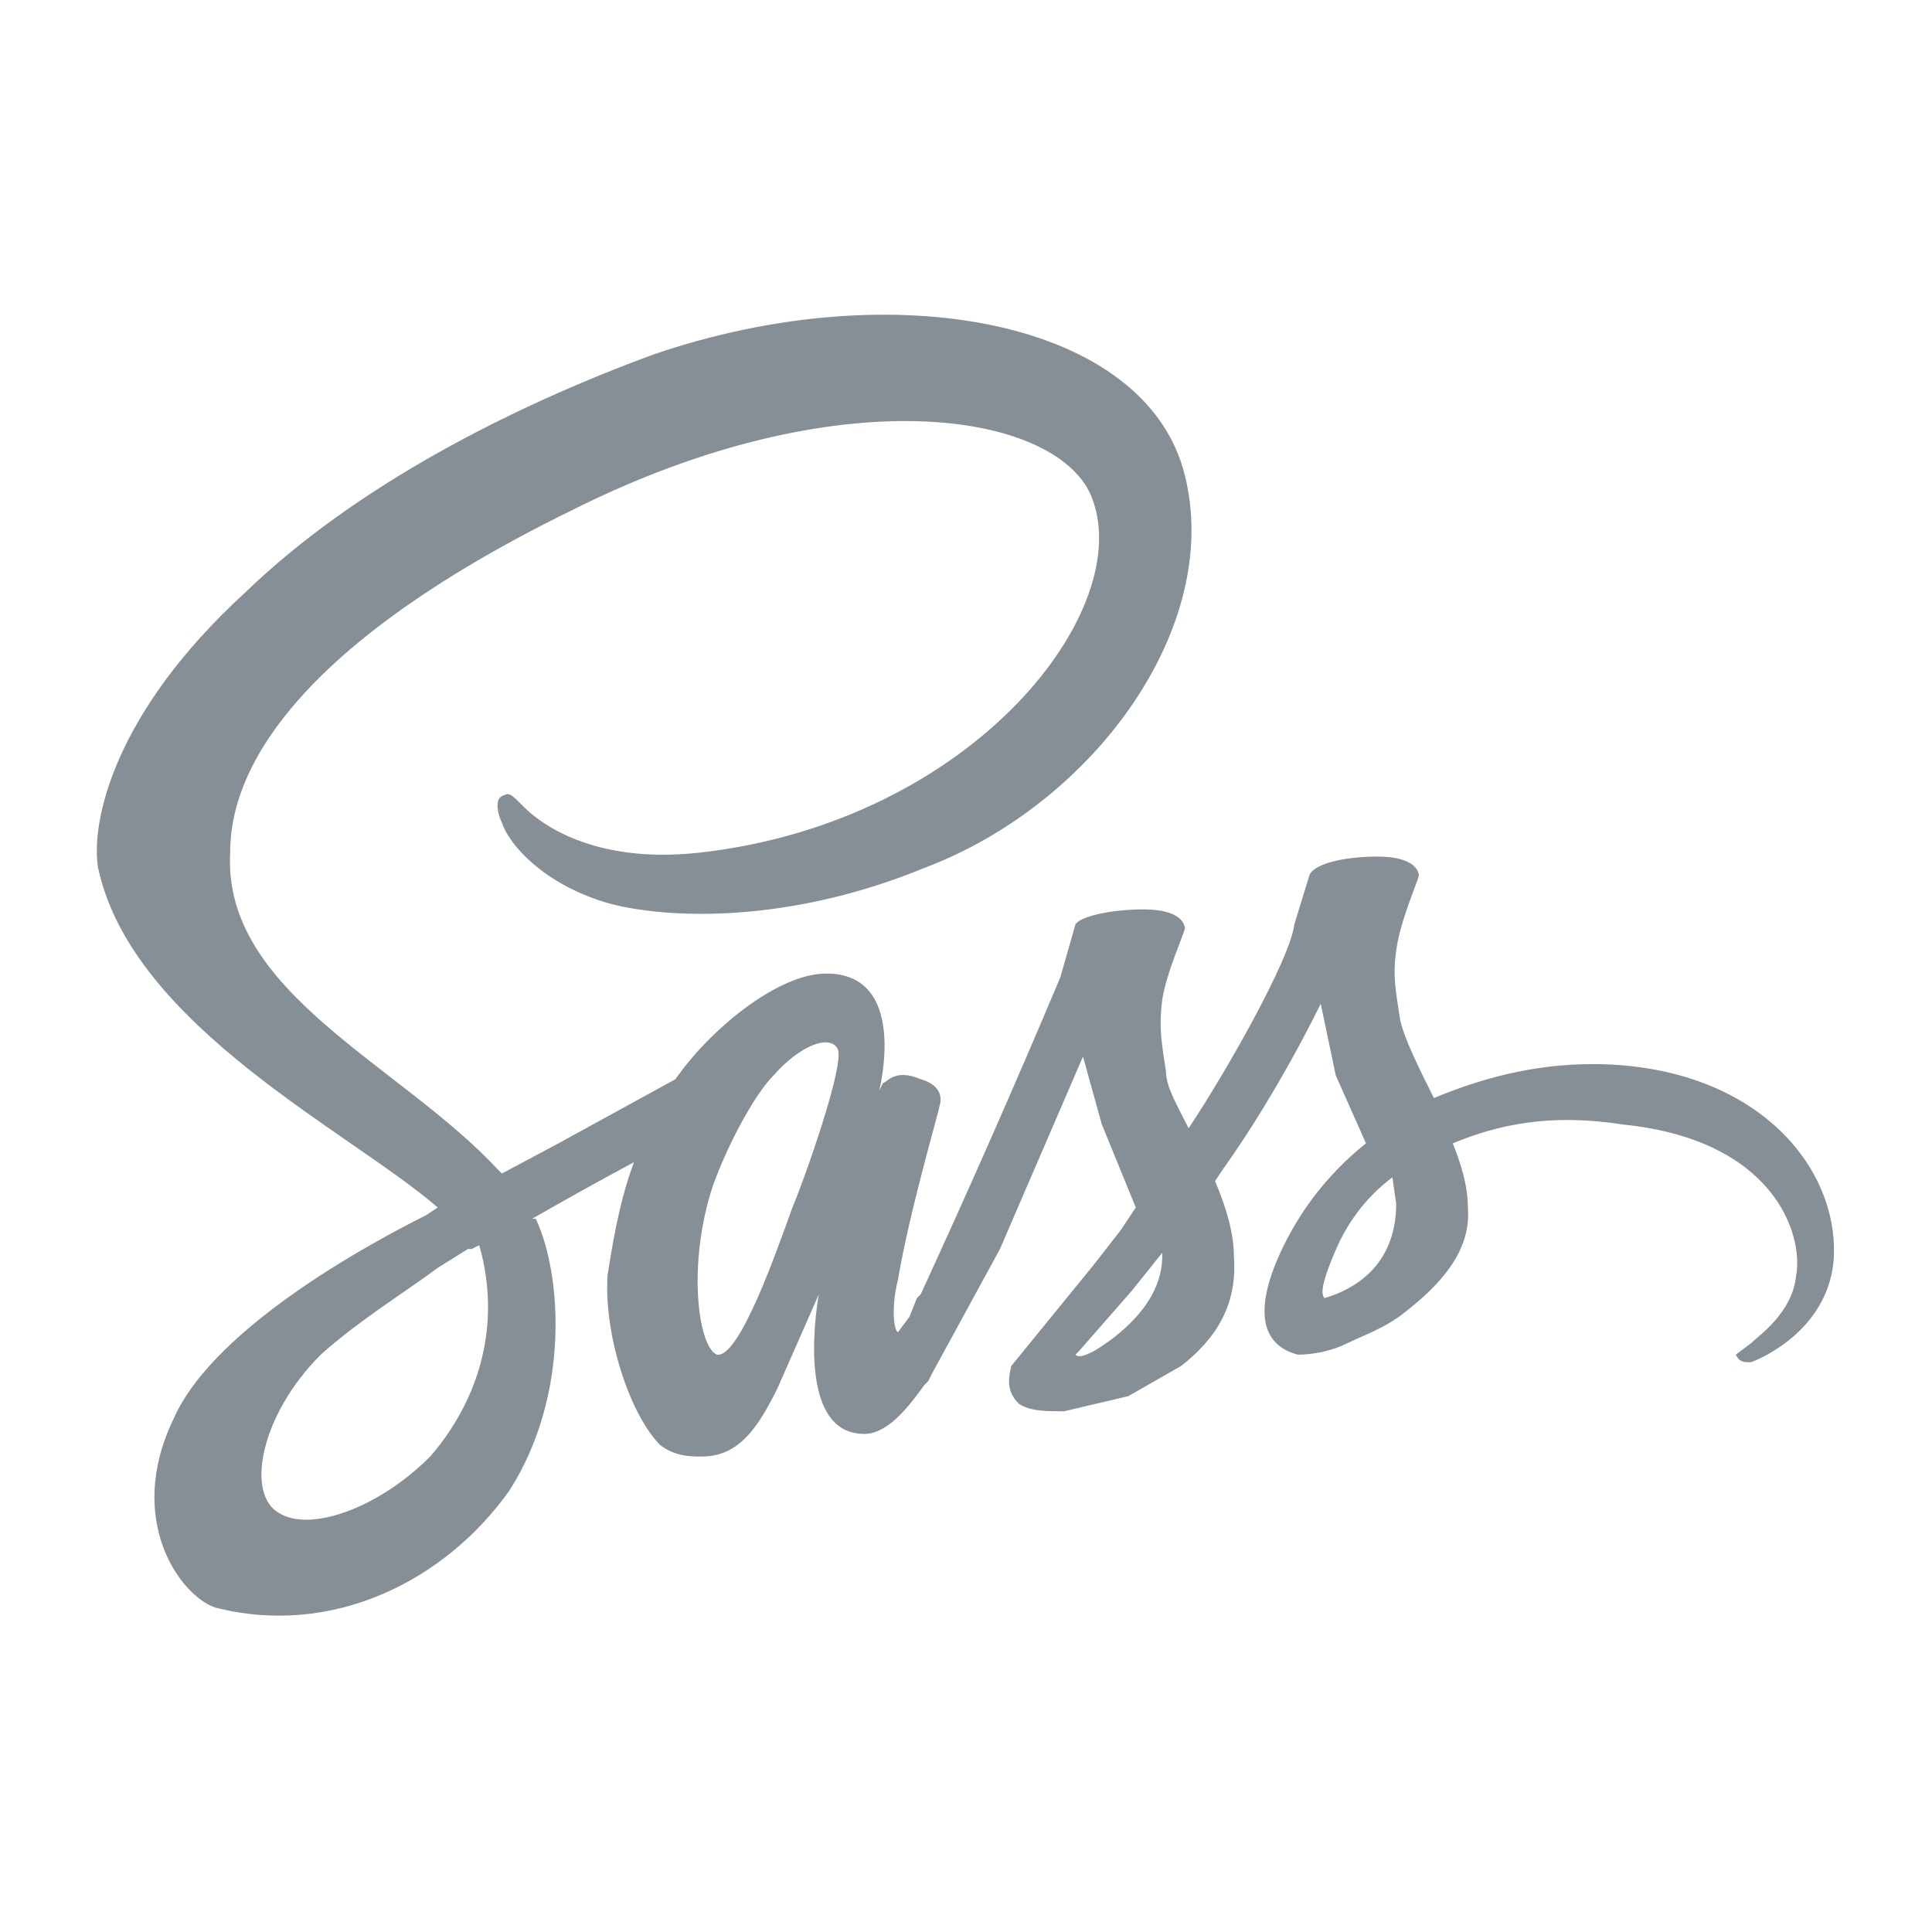
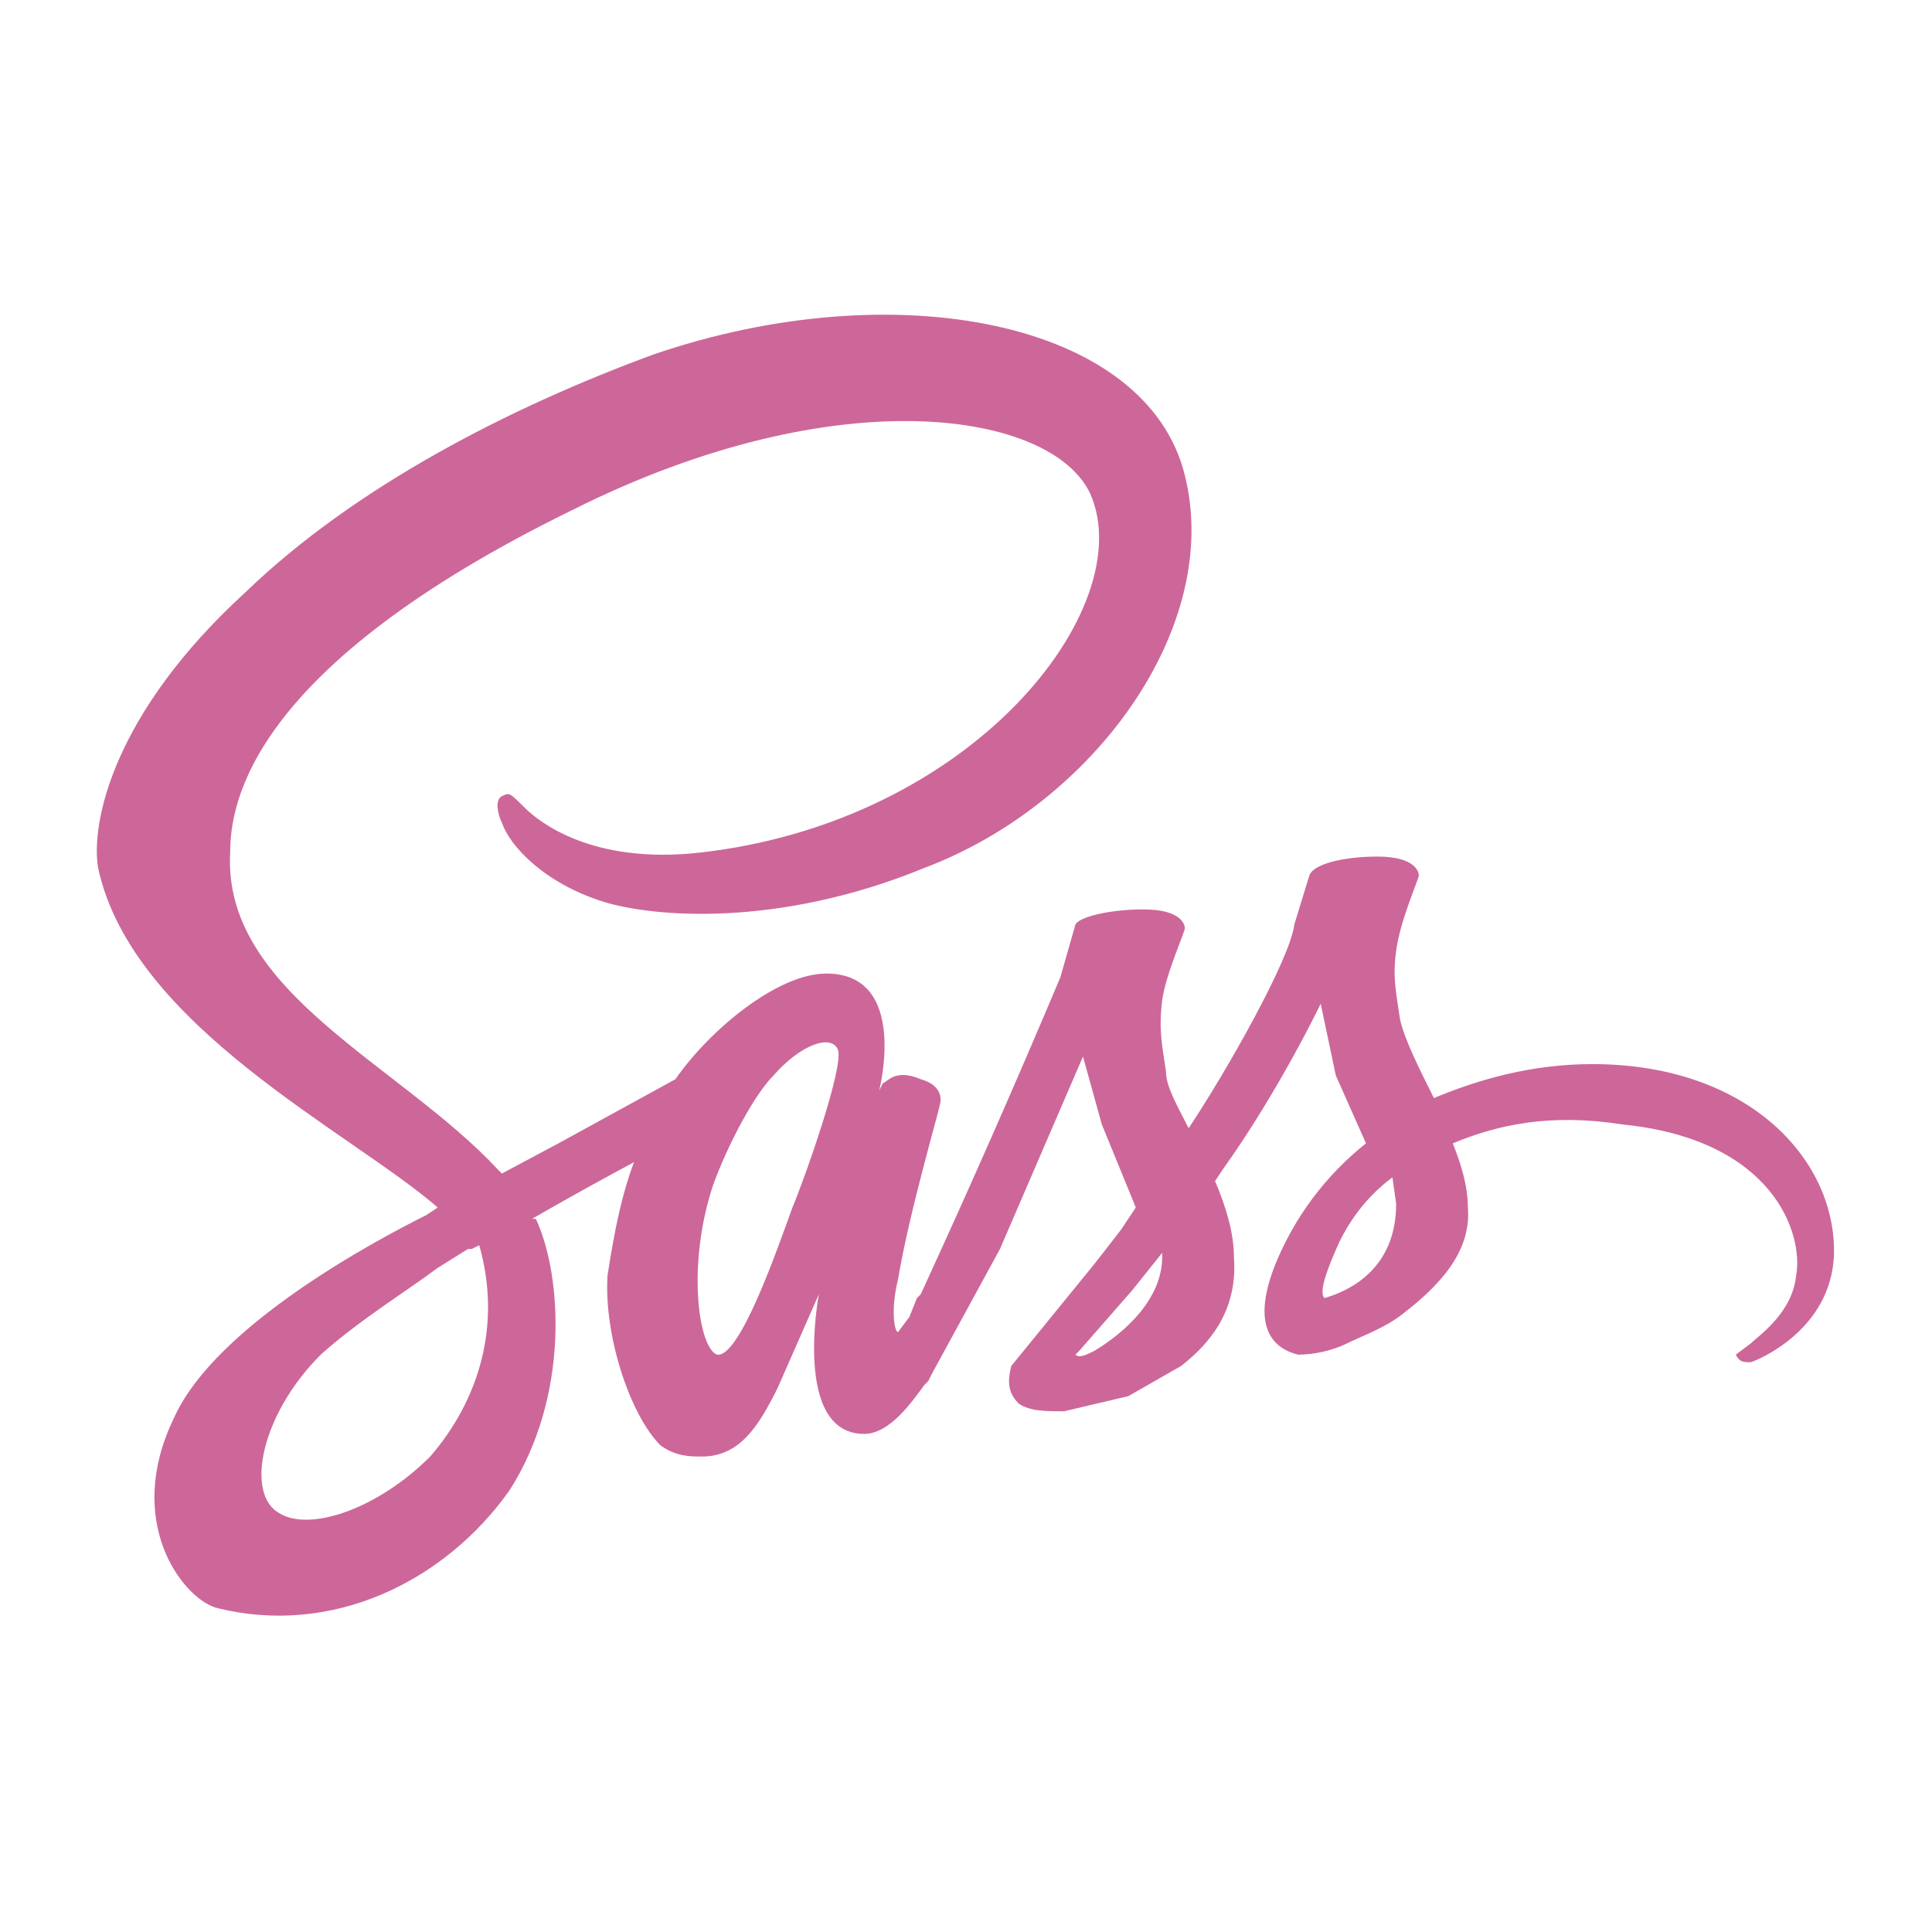
<svg xmlns="http://www.w3.org/2000/svg" width="512" height="512" version="1">
-   <path fill="#868e96" d="M422 282c-16 0-30 4-42 9-4-8-8-16-9-21-1-7-2-11-1-18 1-8 6-19 6-20s-1-5-11-5c-9 0-17 2-18 5l-4 13c-1 9-18 39-28 54-3-6-6-11-6-15-1-7-2-11-1-19 1-7 6-18 6-19s-1-5-11-5c-9 0-17 2-18 4l-4 14a2800 2800 0 0 1-37 84l-1 1-2 5-3 4c-1 0-2-6 0-14 3-18 11-45 11-46 0 0 2-5-5-7-7-3-9 1-10 1l-1 2s8-31-14-31c-13 0-31 15-40 28l-31 17-15 8-1-1c-26-28-73-47-71-84 0-13 5-49 91-91 70-35 127-26 137-4 13 30-31 87-104 95-28 3-42-8-46-12s-4-4-6-3-1 5 0 7c2 6 11 16 27 21 13 4 46 7 85-9 45-17 79-64 69-104-10-41-77-54-141-32-38 14-79 35-108 63-35 32-41 61-39 73 9 42 67 70 90 90l-3 2c-12 6-56 29-67 54-13 27 2 47 11 50 31 8 61-7 78-31 16-25 14-57 7-72h-1a1036 1036 0 0 1 27-15c-3 8-5 17-7 30-1 16 6 37 14 45 4 3 8 3 11 3 10 0 15-8 20-18l11-25s-7 37 12 37c7 0 13-9 16-13l1-1 1-2 18-33 22-51 5 18 9 22-4 6-7 9-22 27c-1 4-1 7 2 10 3 2 7 2 12 2l17-4 14-8c9-7 15-16 14-29 0-6-2-13-5-20l2-3c15-21 26-44 26-44l4 19 8 18a79 79 0 0 0-24 32c-6 15-2 22 6 24 4 0 9-1 13-3s10-4 15-8c9-7 18-16 17-28 0-6-2-12-4-17 12-5 26-8 45-5 40 4 48 29 46 40-1 10-10 16-12 18l-4 3c1 2 2 2 4 2 3-1 21-9 22-28 1-25-22-51-64-51zM114 386c-14 14-32 20-40 15-9-5-5-26 11-42 10-9 23-17 31-23l8-5h1l2-1c6 21 0 41-13 56zm96-66c-4 11-14 40-20 39-5-2-8-24-1-45 4-11 11-24 16-29 7-8 15-11 17-7s-9 35-12 42zm80 38c-2 1-4 2-5 1l1-1 14-16 8-10v1c0 13-13 22-18 25zm61-14c-1-1-1-4 4-15 2-4 6-11 14-17l1 7c0 17-12 23-19 25z" />
+   <path fill="#cd6799" d="M422 282c-16 0-30 4-42 9-4-8-8-16-9-21-1-7-2-11-1-18 1-8 6-19 6-20s-1-5-11-5c-9 0-17 2-18 5l-4 13c-1 9-18 39-28 54-3-6-6-11-6-15-1-7-2-11-1-19 1-7 6-18 6-19s-1-5-11-5c-9 0-17 2-18 4l-4 14a2800 2800 0 0 1-37 84l-1 1-2 5-3 4c-1 0-2-6 0-14 3-18 11-45 11-46 0 0 2-5-5-7-7-3-9 1-10 1l-1 2s8-31-14-31c-13 0-31 15-40 28l-31 17-15 8-1-1c-26-28-73-47-71-84 0-13 5-49 91-91 70-35 127-26 137-4 13 30-31 87-104 95-28 3-42-8-46-12s-4-4-6-3-1 5 0 7c2 6 11 16 27 21 13 4 46 7 85-9 45-17 79-64 69-104-10-41-77-54-141-32-38 14-79 35-108 63-35 32-41 61-39 73 9 42 67 70 90 90l-3 2c-12 6-56 29-67 54-13 27 2 47 11 50 31 8 61-7 78-31 16-25 14-57 7-72h-1a1036 1036 0 0 1 27-15c-3 8-5 17-7 30-1 16 6 37 14 45 4 3 8 3 11 3 10 0 15-8 20-18l11-25s-7 37 12 37c7 0 13-9 16-13l1-1 1-2 18-33 22-51 5 18 9 22-4 6-7 9-22 27c-1 4-1 7 2 10 3 2 7 2 12 2l17-4 14-8c9-7 15-16 14-29 0-6-2-13-5-20l2-3c15-21 26-44 26-44l4 19 8 18a79 79 0 0 0-24 32c-6 15-2 22 6 24 4 0 9-1 13-3s10-4 15-8c9-7 18-16 17-28 0-6-2-12-4-17 12-5 26-8 45-5 40 4 48 29 46 40-1 10-10 16-12 18l-4 3c1 2 2 2 4 2 3-1 21-9 22-28 1-25-22-51-64-51zM114 386c-14 14-32 20-40 15-9-5-5-26 11-42 10-9 23-17 31-23l8-5h1l2-1c6 21 0 41-13 56zm96-66c-4 11-14 40-20 39-5-2-8-24-1-45 4-11 11-24 16-29 7-8 15-11 17-7s-9 35-12 42zm80 38c-2 1-4 2-5 1l1-1 14-16 8-10v1c0 13-13 22-18 25zm61-14c-1-1-1-4 4-15 2-4 6-11 14-17l1 7c0 17-12 23-19 25z" />
</svg>
